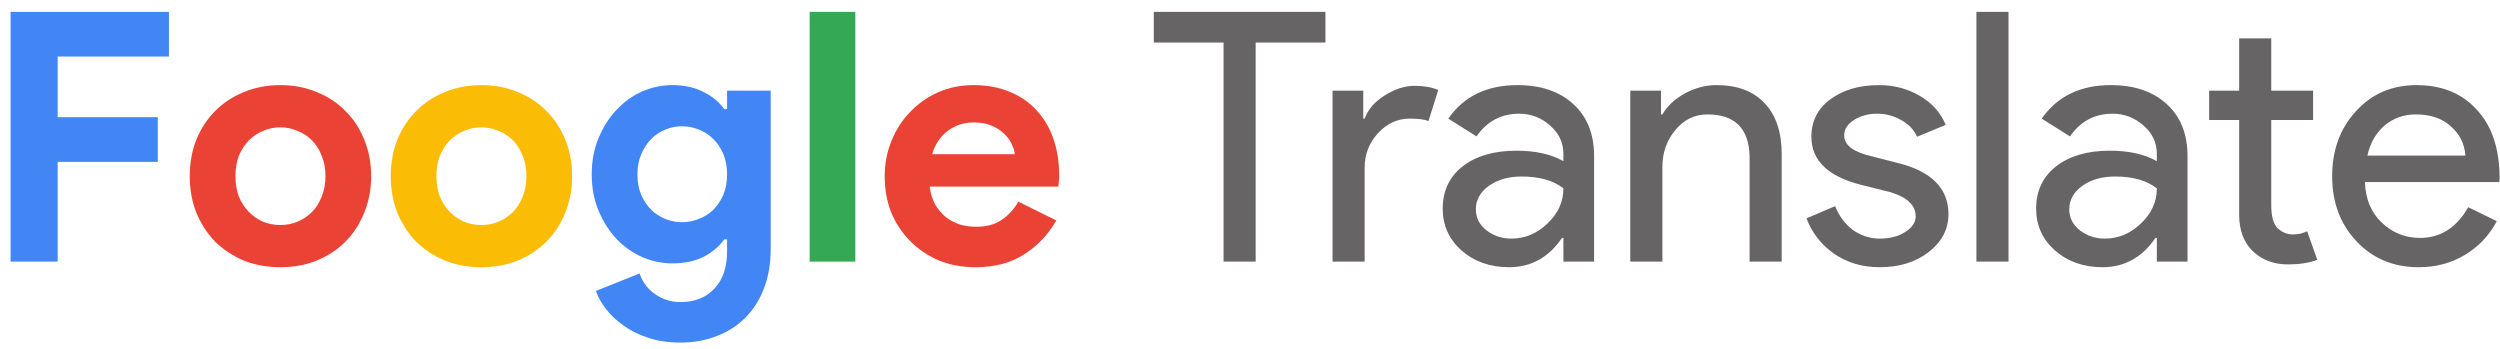
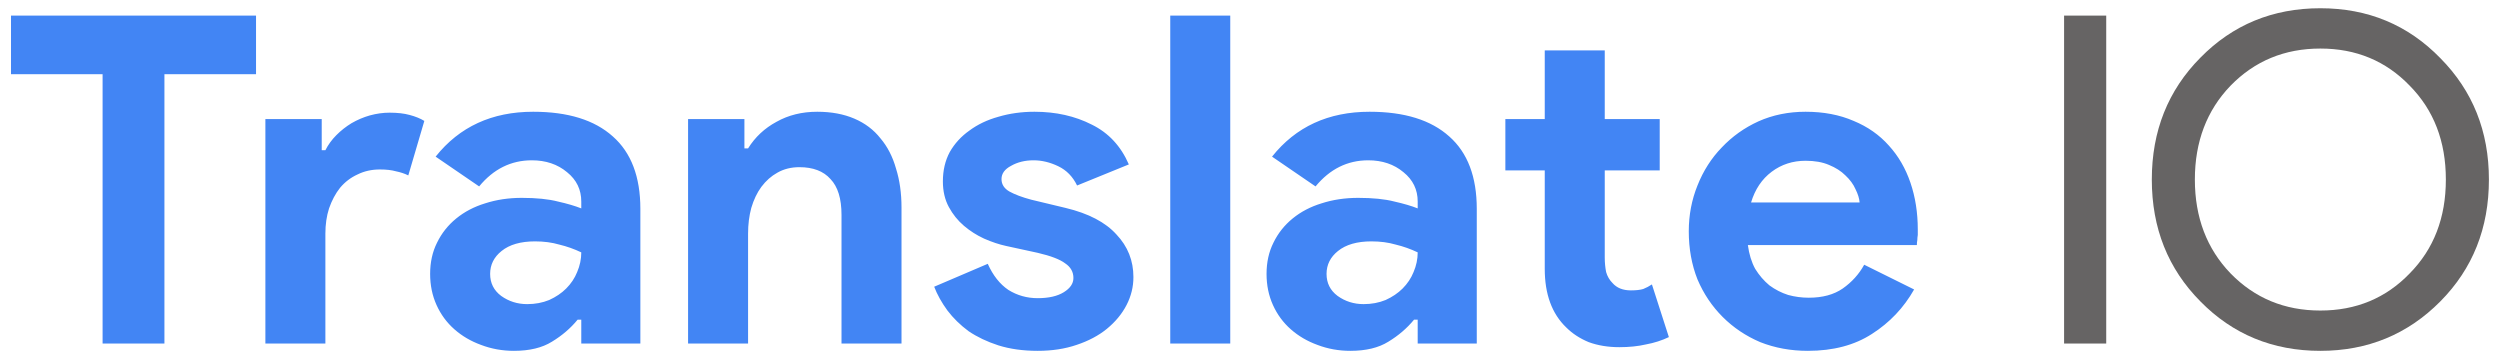
- <svg xmlns="http://www.w3.org/2000/svg" width="172" height="24" viewBox="0 0 172 24" fill="none">
-   <path d="M0.728 0.816H11.624V3.888H3.968V8.064H10.856V11.136H3.968V18H0.728V0.816ZM46.807 23.568C45.975 23.568 45.231 23.456 44.575 23.232C43.935 23.024 43.375 22.744 42.895 22.392C42.415 22.056 42.015 21.68 41.695 21.264C41.375 20.848 41.143 20.432 40.999 20.016L43.999 18.816C44.223 19.44 44.591 19.92 45.103 20.256C45.615 20.608 46.183 20.784 46.807 20.784C47.799 20.784 48.583 20.472 49.159 19.848C49.735 19.24 50.023 18.384 50.023 17.28V16.464H49.831C49.463 16.976 48.975 17.384 48.367 17.688C47.775 17.976 47.071 18.12 46.255 18.12C45.551 18.12 44.863 17.976 44.191 17.688C43.535 17.4 42.951 16.992 42.439 16.464C41.927 15.92 41.511 15.272 41.191 14.52C40.871 13.768 40.711 12.928 40.711 12C40.711 11.072 40.871 10.232 41.191 9.48C41.511 8.712 41.927 8.064 42.439 7.536C42.951 6.992 43.535 6.576 44.191 6.288C44.863 6 45.551 5.856 46.255 5.856C47.071 5.856 47.775 6.008 48.367 6.312C48.975 6.6 49.463 7 49.831 7.512H50.023V6.24H53.023V17.16C53.023 18.152 52.871 19.04 52.567 19.824C52.263 20.624 51.839 21.296 51.295 21.84C50.751 22.4 50.095 22.824 49.327 23.112C48.575 23.416 47.735 23.568 46.807 23.568ZM46.927 15.288C47.311 15.288 47.687 15.216 48.055 15.072C48.439 14.928 48.775 14.72 49.063 14.448C49.351 14.16 49.583 13.816 49.759 13.416C49.935 13 50.023 12.528 50.023 12C50.023 11.472 49.935 11 49.759 10.584C49.583 10.168 49.351 9.824 49.063 9.552C48.775 9.264 48.439 9.048 48.055 8.904C47.687 8.76 47.311 8.688 46.927 8.688C46.543 8.688 46.167 8.76 45.799 8.904C45.431 9.048 45.103 9.264 44.815 9.552C44.527 9.84 44.295 10.192 44.119 10.608C43.943 11.008 43.855 11.472 43.855 12C43.855 12.528 43.943 13 44.119 13.416C44.295 13.816 44.527 14.16 44.815 14.448C45.103 14.72 45.431 14.928 45.799 15.072C46.167 15.216 46.543 15.288 46.927 15.288Z" fill="#4285F4" />
-   <path d="M19.295 5.856C20.207 5.856 21.039 6.016 21.791 6.336C22.559 6.64 23.215 7.072 23.759 7.632C24.319 8.176 24.751 8.832 25.055 9.6C25.375 10.368 25.535 11.208 25.535 12.12C25.535 13.032 25.375 13.872 25.055 14.64C24.751 15.408 24.319 16.072 23.759 16.632C23.215 17.176 22.559 17.608 21.791 17.928C21.039 18.232 20.207 18.384 19.295 18.384C18.383 18.384 17.543 18.232 16.775 17.928C16.023 17.608 15.367 17.176 14.807 16.632C14.263 16.072 13.831 15.408 13.511 14.64C13.207 13.872 13.055 13.032 13.055 12.12C13.055 11.208 13.207 10.368 13.511 9.6C13.831 8.832 14.263 8.176 14.807 7.632C15.367 7.072 16.023 6.64 16.775 6.336C17.543 6.016 18.383 5.856 19.295 5.856ZM19.295 15.48C19.695 15.48 20.079 15.408 20.447 15.264C20.831 15.104 21.167 14.88 21.455 14.592C21.743 14.304 21.967 13.952 22.127 13.536C22.303 13.12 22.391 12.648 22.391 12.12C22.391 11.592 22.303 11.12 22.127 10.704C21.967 10.288 21.743 9.936 21.455 9.648C21.167 9.36 20.831 9.144 20.447 9C20.079 8.84 19.695 8.76 19.295 8.76C18.879 8.76 18.487 8.84 18.119 9C17.751 9.144 17.423 9.36 17.135 9.648C16.847 9.936 16.615 10.288 16.439 10.704C16.279 11.12 16.199 11.592 16.199 12.12C16.199 12.648 16.279 13.12 16.439 13.536C16.615 13.952 16.847 14.304 17.135 14.592C17.423 14.88 17.751 15.104 18.119 15.264C18.487 15.408 18.879 15.48 19.295 15.48ZM72.675 15.168C72.131 16.128 71.395 16.904 70.467 17.496C69.555 18.088 68.435 18.384 67.107 18.384C66.211 18.384 65.379 18.232 64.611 17.928C63.859 17.608 63.203 17.168 62.643 16.608C62.083 16.048 61.643 15.392 61.323 14.64C61.019 13.872 60.867 13.032 60.867 12.12C60.867 11.272 61.019 10.472 61.323 9.72C61.627 8.952 62.051 8.288 62.595 7.728C63.139 7.152 63.779 6.696 64.515 6.36C65.267 6.024 66.091 5.856 66.987 5.856C67.931 5.856 68.771 6.016 69.507 6.336C70.243 6.64 70.859 7.072 71.355 7.632C71.851 8.176 72.227 8.824 72.483 9.576C72.739 10.328 72.867 11.144 72.867 12.024C72.867 12.136 72.867 12.232 72.867 12.312C72.851 12.408 72.843 12.496 72.843 12.576C72.827 12.656 72.819 12.744 72.819 12.84H63.963C64.027 13.32 64.155 13.736 64.347 14.088C64.555 14.424 64.803 14.712 65.091 14.952C65.395 15.176 65.723 15.344 66.075 15.456C66.427 15.552 66.787 15.6 67.155 15.6C67.875 15.6 68.467 15.44 68.931 15.12C69.411 14.784 69.787 14.368 70.059 13.872L72.675 15.168ZM69.819 10.608C69.803 10.4 69.731 10.168 69.603 9.912C69.491 9.656 69.315 9.416 69.075 9.192C68.851 8.968 68.563 8.784 68.211 8.64C67.875 8.496 67.467 8.424 66.987 8.424C66.315 8.424 65.723 8.616 65.211 9C64.699 9.384 64.339 9.92 64.131 10.608H69.819Z" fill="#EA4335" />
-   <path d="M33.123 5.856C34.035 5.856 34.867 6.016 35.619 6.336C36.387 6.64 37.043 7.072 37.587 7.632C38.147 8.176 38.579 8.832 38.883 9.6C39.203 10.368 39.363 11.208 39.363 12.12C39.363 13.032 39.203 13.872 38.883 14.64C38.579 15.408 38.147 16.072 37.587 16.632C37.043 17.176 36.387 17.608 35.619 17.928C34.867 18.232 34.035 18.384 33.123 18.384C32.211 18.384 31.371 18.232 30.603 17.928C29.851 17.608 29.195 17.176 28.635 16.632C28.091 16.072 27.659 15.408 27.339 14.64C27.035 13.872 26.883 13.032 26.883 12.12C26.883 11.208 27.035 10.368 27.339 9.6C27.659 8.832 28.091 8.176 28.635 7.632C29.195 7.072 29.851 6.64 30.603 6.336C31.371 6.016 32.211 5.856 33.123 5.856ZM33.123 15.48C33.523 15.48 33.907 15.408 34.275 15.264C34.659 15.104 34.995 14.88 35.283 14.592C35.571 14.304 35.795 13.952 35.955 13.536C36.131 13.12 36.219 12.648 36.219 12.12C36.219 11.592 36.131 11.12 35.955 10.704C35.795 10.288 35.571 9.936 35.283 9.648C34.995 9.36 34.659 9.144 34.275 9C33.907 8.84 33.523 8.76 33.123 8.76C32.707 8.76 32.315 8.84 31.947 9C31.579 9.144 31.251 9.36 30.963 9.648C30.675 9.936 30.443 10.288 30.267 10.704C30.107 11.12 30.027 11.592 30.027 12.12C30.027 12.648 30.107 13.12 30.267 13.536C30.443 13.952 30.675 14.304 30.963 14.592C31.251 14.88 31.579 15.104 31.947 15.264C32.315 15.408 32.707 15.48 33.123 15.48Z" fill="#FBBC05" />
-   <path d="M55.703 18V0.816H58.847V18H55.703Z" fill="#34A853" />
-   <path d="M86.389 2.928V18H84.181V2.928H79.381V0.816H91.189V2.928H86.389ZM93.888 18H91.68V6.24H93.792V8.16H93.888C94.112 7.536 94.568 7.008 95.256 6.576C95.96 6.128 96.648 5.904 97.32 5.904C97.96 5.904 98.504 6 98.952 6.192L98.28 8.328C98.008 8.216 97.576 8.16 96.984 8.16C96.152 8.16 95.424 8.496 94.8 9.168C94.192 9.84 93.888 10.624 93.888 11.52V18ZM101.538 14.4C101.538 14.976 101.778 15.456 102.258 15.84C102.754 16.224 103.33 16.416 103.986 16.416C104.914 16.416 105.738 16.072 106.458 15.384C107.194 14.696 107.562 13.888 107.562 12.96C106.874 12.416 105.914 12.144 104.682 12.144C103.786 12.144 103.034 12.36 102.426 12.792C101.834 13.224 101.538 13.76 101.538 14.4ZM104.394 5.856C106.026 5.856 107.314 6.296 108.258 7.176C109.202 8.04 109.674 9.232 109.674 10.752V18H107.562V16.368H107.466C106.554 17.712 105.338 18.384 103.818 18.384C102.522 18.384 101.434 18 100.554 17.232C99.69 16.464 99.258 15.504 99.258 14.352C99.258 13.136 99.714 12.168 100.626 11.448C101.554 10.728 102.786 10.368 104.322 10.368C105.634 10.368 106.714 10.608 107.562 11.088V10.584C107.562 9.816 107.258 9.168 106.65 8.64C106.042 8.096 105.33 7.824 104.514 7.824C103.282 7.824 102.306 8.344 101.586 9.384L99.642 8.16C100.714 6.624 102.298 5.856 104.394 5.856ZM112.164 6.24H114.276V7.872H114.372C114.708 7.296 115.22 6.816 115.908 6.432C116.612 6.048 117.34 5.856 118.092 5.856C119.532 5.856 120.636 6.272 121.404 7.104C122.188 7.92 122.58 9.088 122.58 10.608V18H120.372V10.752C120.324 8.832 119.356 7.872 117.468 7.872C116.588 7.872 115.852 8.232 115.26 8.952C114.668 9.656 114.372 10.504 114.372 11.496V18H112.164V6.24ZM134.055 14.736C134.055 15.76 133.607 16.624 132.711 17.328C131.815 18.032 130.687 18.384 129.327 18.384C128.143 18.384 127.103 18.08 126.207 17.472C125.311 16.848 124.671 16.032 124.287 15.024L126.255 14.184C126.543 14.888 126.959 15.44 127.503 15.84C128.063 16.224 128.671 16.416 129.327 16.416C130.031 16.416 130.615 16.264 131.079 15.96C131.559 15.656 131.799 15.296 131.799 14.88C131.799 14.128 131.223 13.576 130.071 13.224L128.055 12.72C125.767 12.144 124.623 11.04 124.623 9.408C124.623 8.336 125.055 7.48 125.919 6.84C126.799 6.184 127.919 5.856 129.279 5.856C130.319 5.856 131.255 6.104 132.087 6.6C132.935 7.096 133.527 7.76 133.863 8.592L131.895 9.408C131.671 8.912 131.303 8.528 130.791 8.256C130.295 7.968 129.735 7.824 129.111 7.824C128.535 7.824 128.015 7.968 127.551 8.256C127.103 8.544 126.879 8.896 126.879 9.312C126.879 9.984 127.511 10.464 128.775 10.752L130.551 11.208C132.887 11.784 134.055 12.96 134.055 14.736ZM138.185 0.816V18H135.977V0.816H138.185ZM142.366 14.4C142.366 14.976 142.606 15.456 143.086 15.84C143.582 16.224 144.158 16.416 144.814 16.416C145.742 16.416 146.566 16.072 147.286 15.384C148.022 14.696 148.39 13.888 148.39 12.96C147.702 12.416 146.742 12.144 145.51 12.144C144.614 12.144 143.862 12.36 143.254 12.792C142.662 13.224 142.366 13.76 142.366 14.4ZM145.222 5.856C146.854 5.856 148.142 6.296 149.086 7.176C150.03 8.04 150.502 9.232 150.502 10.752V18H148.39V16.368H148.294C147.382 17.712 146.166 18.384 144.646 18.384C143.35 18.384 142.262 18 141.382 17.232C140.518 16.464 140.086 15.504 140.086 14.352C140.086 13.136 140.542 12.168 141.454 11.448C142.382 10.728 143.614 10.368 145.15 10.368C146.462 10.368 147.542 10.608 148.39 11.088V10.584C148.39 9.816 148.086 9.168 147.478 8.64C146.87 8.096 146.158 7.824 145.342 7.824C144.11 7.824 143.134 8.344 142.414 9.384L140.47 8.16C141.542 6.624 143.126 5.856 145.222 5.856ZM157.414 18.192C156.454 18.192 155.654 17.896 155.014 17.304C154.39 16.712 154.07 15.888 154.054 14.832V8.256H151.99V6.24H154.054V2.64H156.262V6.24H159.142V8.256H156.262V14.112C156.262 14.896 156.414 15.432 156.718 15.72C157.022 15.992 157.366 16.128 157.75 16.128C157.926 16.128 158.094 16.112 158.254 16.08C158.43 16.032 158.59 15.976 158.734 15.912L159.43 17.88C158.854 18.088 158.182 18.192 157.414 18.192ZM166.405 18.384C164.677 18.384 163.253 17.792 162.133 16.608C161.013 15.424 160.453 13.928 160.453 12.12C160.453 10.328 160.997 8.84 162.085 7.656C163.173 6.456 164.565 5.856 166.261 5.856C168.005 5.856 169.389 6.424 170.413 7.56C171.453 8.68 171.973 10.256 171.973 12.288L171.949 12.528H162.709C162.741 13.68 163.125 14.608 163.861 15.312C164.597 16.016 165.477 16.368 166.501 16.368C167.909 16.368 169.013 15.664 169.813 14.256L171.781 15.216C171.253 16.208 170.517 16.984 169.573 17.544C168.645 18.104 167.589 18.384 166.405 18.384ZM162.877 10.704H169.621C169.557 9.888 169.221 9.216 168.613 8.688C168.021 8.144 167.221 7.872 166.213 7.872C165.381 7.872 164.661 8.128 164.053 8.64C163.461 9.152 163.069 9.84 162.877 10.704Z" fill="#666464" />
+ <svg xmlns="http://www.w3.org/2000/svg" width="131" height="19" viewBox="0 0 131 19" fill="none">
+   <path d="M5.376 18V3.888H0.576V0.816H13.416V3.888H8.616V18H5.376ZM13.906 6.24H16.858V7.872H17.05C17.195 7.584 17.387 7.32 17.627 7.08C17.866 6.84 18.131 6.632 18.419 6.456C18.723 6.28 19.043 6.144 19.378 6.048C19.73 5.952 20.075 5.904 20.41 5.904C20.826 5.904 21.178 5.944 21.466 6.024C21.77 6.104 22.026 6.208 22.235 6.336L21.395 9.192C21.203 9.096 20.986 9.024 20.747 8.976C20.523 8.912 20.242 8.88 19.907 8.88C19.474 8.88 19.082 8.968 18.73 9.144C18.378 9.304 18.075 9.536 17.819 9.84C17.578 10.144 17.387 10.504 17.242 10.92C17.114 11.32 17.05 11.76 17.05 12.24V18H13.906V6.24ZM30.459 16.752H30.267C29.899 17.2 29.451 17.584 28.923 17.904C28.411 18.224 27.747 18.384 26.931 18.384C26.323 18.384 25.747 18.28 25.203 18.072C24.675 17.88 24.211 17.608 23.811 17.256C23.411 16.904 23.099 16.48 22.875 15.984C22.651 15.488 22.539 14.944 22.539 14.352C22.539 13.744 22.659 13.2 22.899 12.72C23.139 12.224 23.475 11.8 23.907 11.448C24.339 11.096 24.843 10.832 25.419 10.656C26.011 10.464 26.651 10.368 27.339 10.368C28.107 10.368 28.739 10.432 29.235 10.56C29.731 10.672 30.139 10.792 30.459 10.92V10.56C30.459 9.936 30.211 9.424 29.715 9.024C29.219 8.608 28.603 8.4 27.867 8.4C26.779 8.4 25.859 8.856 25.107 9.768L22.827 8.208C24.075 6.64 25.779 5.856 27.939 5.856C29.763 5.856 31.155 6.288 32.115 7.152C33.075 8 33.555 9.264 33.555 10.944V18H30.459V16.752ZM30.459 13.224C30.091 13.048 29.707 12.912 29.307 12.816C28.923 12.704 28.499 12.648 28.035 12.648C27.283 12.648 26.699 12.816 26.283 13.152C25.883 13.472 25.683 13.872 25.683 14.352C25.683 14.832 25.875 15.216 26.259 15.504C26.659 15.792 27.115 15.936 27.627 15.936C28.043 15.936 28.427 15.864 28.779 15.72C29.131 15.56 29.427 15.36 29.667 15.12C29.923 14.864 30.115 14.576 30.243 14.256C30.387 13.92 30.459 13.576 30.459 13.224ZM39.007 7.776H39.199C39.567 7.184 40.063 6.72 40.687 6.384C41.311 6.032 42.023 5.856 42.823 5.856C43.559 5.856 44.207 5.976 44.767 6.216C45.327 6.456 45.783 6.8 46.135 7.248C46.503 7.68 46.775 8.208 46.951 8.832C47.143 9.44 47.239 10.12 47.239 10.872V18H44.095V11.256C44.095 10.408 43.903 9.784 43.519 9.384C43.151 8.968 42.607 8.76 41.887 8.76C41.455 8.76 41.071 8.856 40.735 9.048C40.415 9.224 40.135 9.472 39.895 9.792C39.671 10.096 39.495 10.464 39.367 10.896C39.255 11.312 39.199 11.76 39.199 12.24V18H36.055V6.24H39.007V7.776ZM54.375 18.384C53.607 18.384 52.919 18.288 52.311 18.096C51.719 17.904 51.199 17.656 50.751 17.352C50.319 17.032 49.951 16.672 49.647 16.272C49.343 15.856 49.111 15.44 48.951 15.024L51.759 13.824C52.031 14.432 52.391 14.888 52.839 15.192C53.303 15.48 53.815 15.624 54.375 15.624C54.951 15.624 55.407 15.52 55.743 15.312C56.079 15.104 56.247 14.856 56.247 14.568C56.247 14.248 56.103 13.992 55.815 13.8C55.543 13.592 55.063 13.408 54.375 13.248L52.719 12.888C52.351 12.808 51.967 12.68 51.567 12.504C51.183 12.328 50.831 12.104 50.511 11.832C50.191 11.56 49.927 11.232 49.719 10.848C49.511 10.464 49.407 10.016 49.407 9.504C49.407 8.928 49.527 8.416 49.767 7.968C50.023 7.52 50.367 7.144 50.799 6.84C51.231 6.52 51.735 6.28 52.311 6.12C52.903 5.944 53.535 5.856 54.207 5.856C55.327 5.856 56.327 6.08 57.207 6.528C58.087 6.96 58.735 7.656 59.151 8.616L56.439 9.72C56.215 9.256 55.887 8.92 55.455 8.712C55.023 8.504 54.591 8.4 54.159 8.4C53.711 8.4 53.319 8.496 52.983 8.688C52.647 8.864 52.479 9.096 52.479 9.384C52.479 9.656 52.615 9.872 52.887 10.032C53.175 10.192 53.559 10.336 54.039 10.464L55.839 10.896C57.039 11.184 57.927 11.648 58.503 12.288C59.095 12.912 59.391 13.656 59.391 14.52C59.391 15.032 59.271 15.52 59.031 15.984C58.791 16.448 58.447 16.864 57.999 17.232C57.567 17.584 57.039 17.864 56.415 18.072C55.807 18.28 55.127 18.384 54.375 18.384ZM61.321 18V0.816H64.465V18H61.321ZM74.287 16.752H74.095C73.727 17.2 73.279 17.584 72.751 17.904C72.239 18.224 71.575 18.384 70.759 18.384C70.151 18.384 69.575 18.28 69.031 18.072C68.503 17.88 68.039 17.608 67.639 17.256C67.239 16.904 66.927 16.48 66.703 15.984C66.479 15.488 66.367 14.944 66.367 14.352C66.367 13.744 66.487 13.2 66.727 12.72C66.967 12.224 67.303 11.8 67.735 11.448C68.167 11.096 68.671 10.832 69.247 10.656C69.839 10.464 70.479 10.368 71.167 10.368C71.935 10.368 72.567 10.432 73.063 10.56C73.559 10.672 73.967 10.792 74.287 10.92V10.56C74.287 9.936 74.039 9.424 73.543 9.024C73.047 8.608 72.431 8.4 71.695 8.4C70.607 8.4 69.687 8.856 68.935 9.768L66.655 8.208C67.903 6.64 69.607 5.856 71.767 5.856C73.591 5.856 74.983 6.288 75.943 7.152C76.903 8 77.383 9.264 77.383 10.944V18H74.287V16.752ZM74.287 13.224C73.919 13.048 73.535 12.912 73.135 12.816C72.751 12.704 72.327 12.648 71.863 12.648C71.111 12.648 70.527 12.816 70.111 13.152C69.711 13.472 69.511 13.872 69.511 14.352C69.511 14.832 69.703 15.216 70.087 15.504C70.487 15.792 70.943 15.936 71.455 15.936C71.871 15.936 72.255 15.864 72.607 15.72C72.959 15.56 73.255 15.36 73.495 15.12C73.751 14.864 73.943 14.576 74.071 14.256C74.215 13.92 74.287 13.576 74.287 13.224ZM80.945 8.928H78.881V6.24H80.945V2.64H84.089V6.24H86.969V8.928H84.089V13.488C84.089 13.76 84.113 14.016 84.161 14.256C84.225 14.48 84.337 14.672 84.497 14.832C84.721 15.088 85.041 15.216 85.457 15.216C85.729 15.216 85.945 15.192 86.105 15.144C86.265 15.08 86.417 15 86.561 14.904L87.449 17.664C87.081 17.84 86.681 17.968 86.249 18.048C85.833 18.144 85.369 18.192 84.857 18.192C84.265 18.192 83.729 18.104 83.249 17.928C82.785 17.736 82.393 17.48 82.073 17.16C81.321 16.44 80.945 15.416 80.945 14.088V8.928ZM100.3 15.168C99.756 16.128 99.02 16.904 98.092 17.496C97.18 18.088 96.06 18.384 94.732 18.384C93.836 18.384 93.004 18.232 92.236 17.928C91.484 17.608 90.828 17.168 90.268 16.608C89.708 16.048 89.268 15.392 88.948 14.64C88.644 13.872 88.492 13.032 88.492 12.12C88.492 11.272 88.644 10.472 88.948 9.72C89.252 8.952 89.676 8.288 90.22 7.728C90.764 7.152 91.404 6.696 92.14 6.36C92.892 6.024 93.716 5.856 94.612 5.856C95.556 5.856 96.396 6.016 97.132 6.336C97.868 6.64 98.484 7.072 98.98 7.632C99.476 8.176 99.852 8.824 100.108 9.576C100.364 10.328 100.492 11.144 100.492 12.024C100.492 12.136 100.492 12.232 100.492 12.312C100.476 12.408 100.468 12.496 100.468 12.576C100.452 12.656 100.444 12.744 100.444 12.84H91.588C91.652 13.32 91.78 13.736 91.972 14.088C92.18 14.424 92.428 14.712 92.716 14.952C93.02 15.176 93.348 15.344 93.7 15.456C94.052 15.552 94.412 15.6 94.78 15.6C95.5 15.6 96.092 15.44 96.556 15.12C97.036 14.784 97.412 14.368 97.684 13.872L100.3 15.168ZM97.444 10.608C97.428 10.4 97.356 10.168 97.228 9.912C97.116 9.656 96.94 9.416 96.7 9.192C96.476 8.968 96.188 8.784 95.836 8.64C95.5 8.496 95.092 8.424 94.612 8.424C93.94 8.424 93.348 8.616 92.836 9C92.324 9.384 91.964 9.92 91.756 10.608H97.444Z" fill="#4285F4" />
+   <path d="M110.366 18H108.158V0.816H110.366V18ZM130.419 9.408C130.419 11.952 129.571 14.08 127.875 15.792C126.163 17.52 124.067 18.384 121.587 18.384C119.091 18.384 116.995 17.52 115.299 15.792C113.603 14.08 112.755 11.952 112.755 9.408C112.755 6.864 113.603 4.736 115.299 3.024C116.995 1.296 119.091 0.432 121.587 0.432C124.083 0.432 126.179 1.304 127.875 3.048C129.571 4.76 130.419 6.88 130.419 9.408ZM115.011 9.408C115.011 11.392 115.635 13.032 116.883 14.328C118.147 15.624 119.715 16.272 121.587 16.272C123.459 16.272 125.019 15.624 126.267 14.328C127.531 13.048 128.163 11.408 128.163 9.408C128.163 7.408 127.531 5.768 126.267 4.488C125.019 3.192 123.459 2.544 121.587 2.544C119.715 2.544 118.147 3.192 116.883 4.488C115.635 5.784 115.011 7.424 115.011 9.408Z" fill="#666464" />
</svg>
